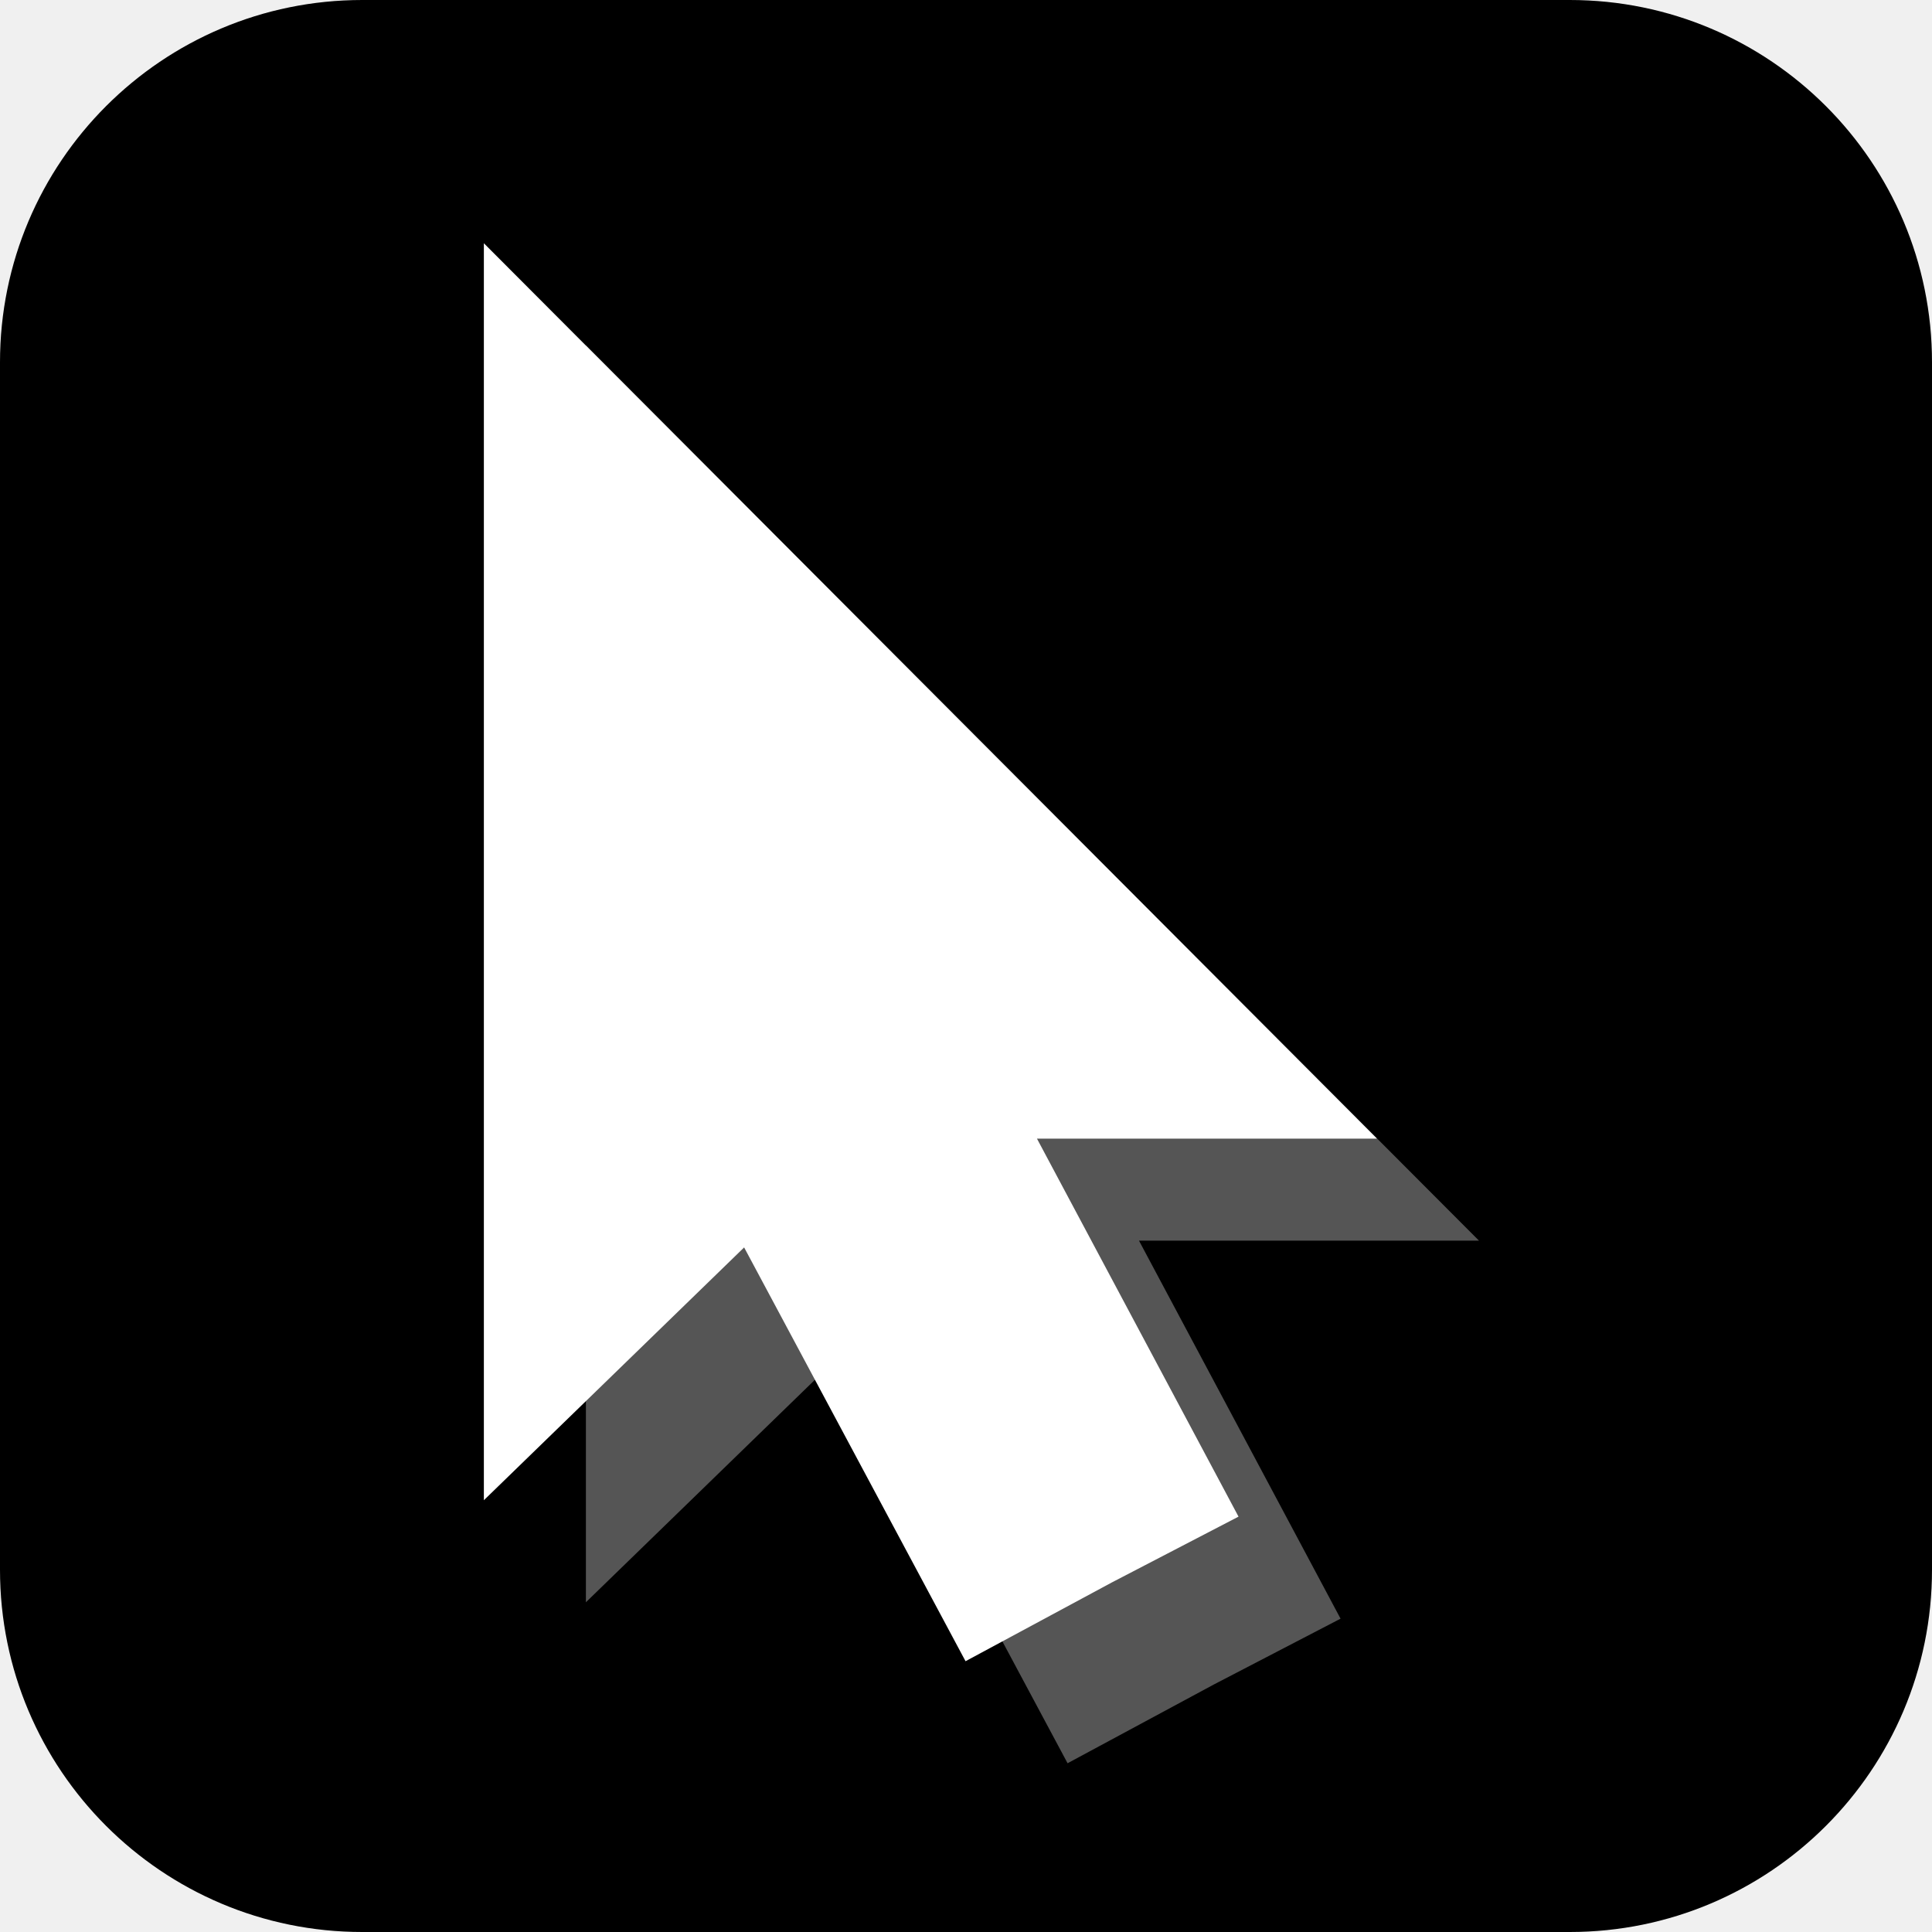
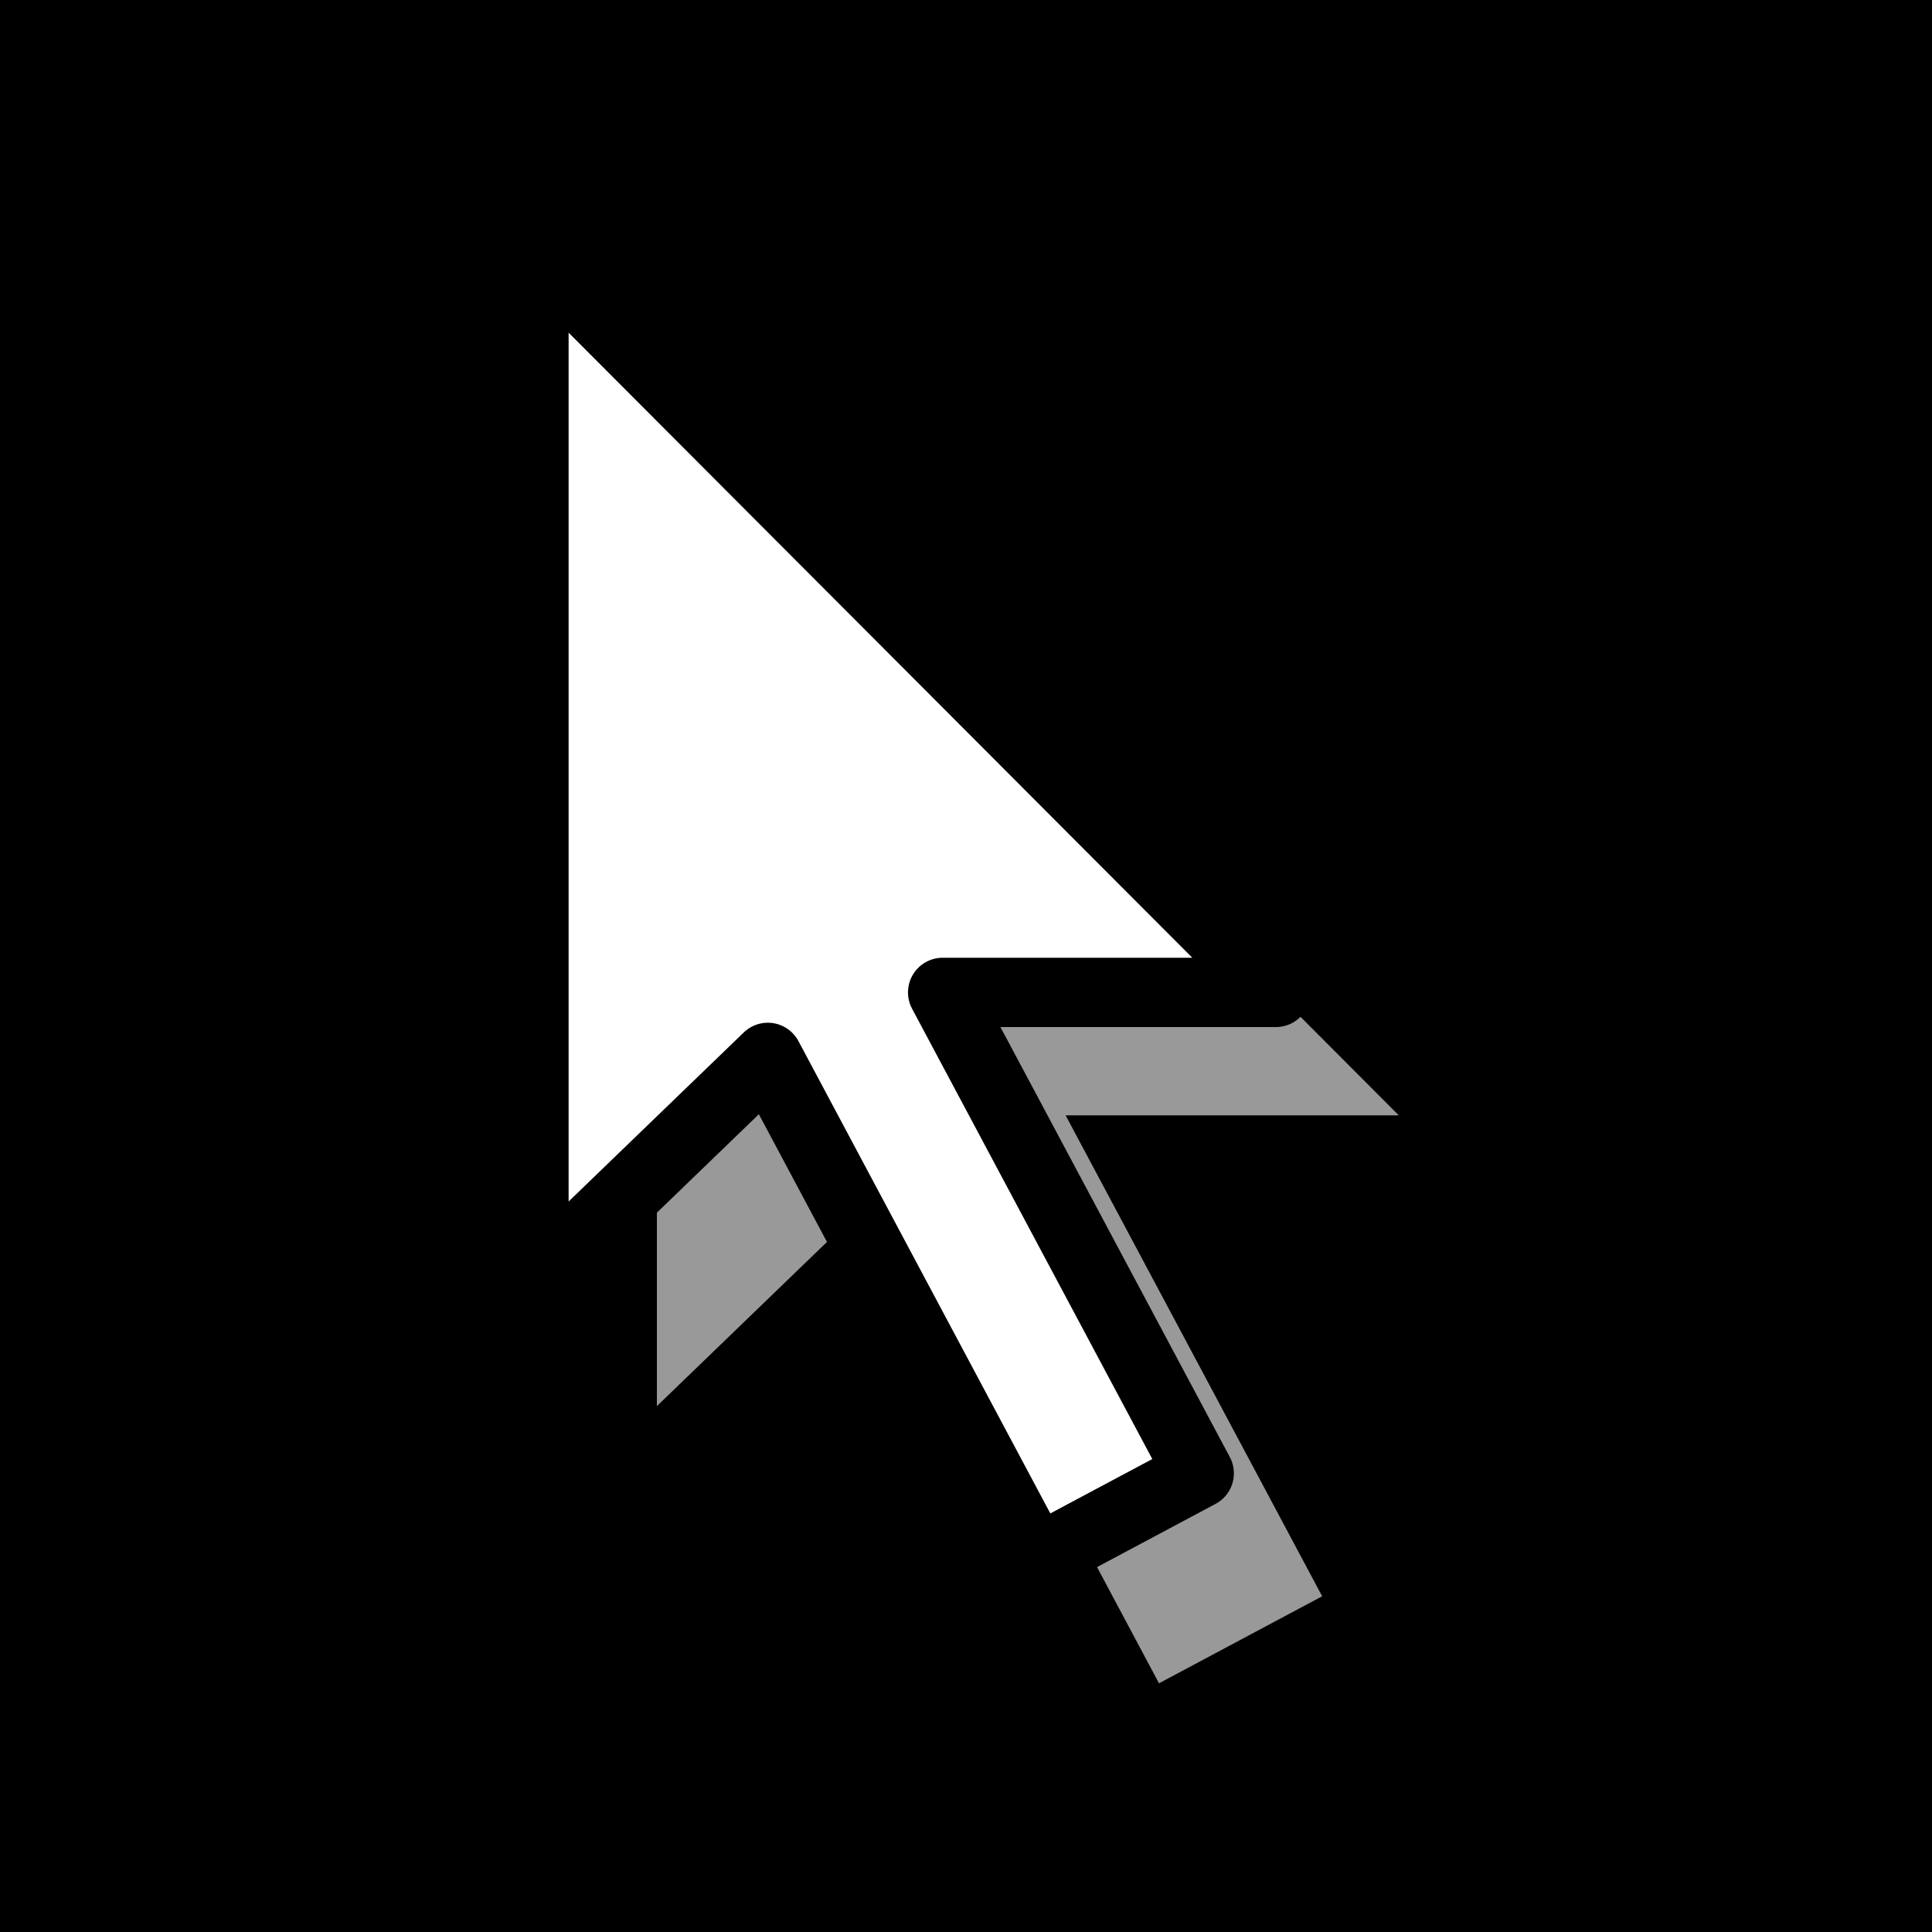
<svg xmlns="http://www.w3.org/2000/svg" width="512" height="512" viewBox="0 0 512 512">
-   <rect width="512" height="512" rx="96" fill="#000" />
-   <g transform="translate(128, 56) scale(20.8)">
-     <path d="m6.148 18.473 1.863-1.003 1.615-.839-2.568-4.816h4.332l-11.379-11.408v16.015l3.316-3.221z" fill="#555" transform="translate(1.3, 1.3)" />
-     <path d="m6.148 18.473 1.863-1.003 1.615-.839-2.568-4.816h4.332l-11.379-11.408v16.015l3.316-3.221z" fill="#fff" />
+   <rect width="512" height="512" fill="#000" />
+   <g transform="translate(117, -3) scale(24.5)">
+     <path d="m6.431 17 1.765-.941-2.775-5.202h3.604l-8.025-8.043v11.188l2.53-2.442z" fill="#999" transform="translate(1.33, 1.33)" />
+     <path d="m6.431 17 1.765-.941-2.775-5.202h3.604l-8.025-8.043v11.188l2.53-2.442z" fill="#fff" />
+     <path d="m6.431 17 1.765-.941-2.775-5.202h3.604l-8.025-8.043v11.188l2.53-2.442z" stroke="#000" stroke-linecap="round" stroke-width=".75" stroke-linejoin="round" fill="none" />
  </g>
</svg>
